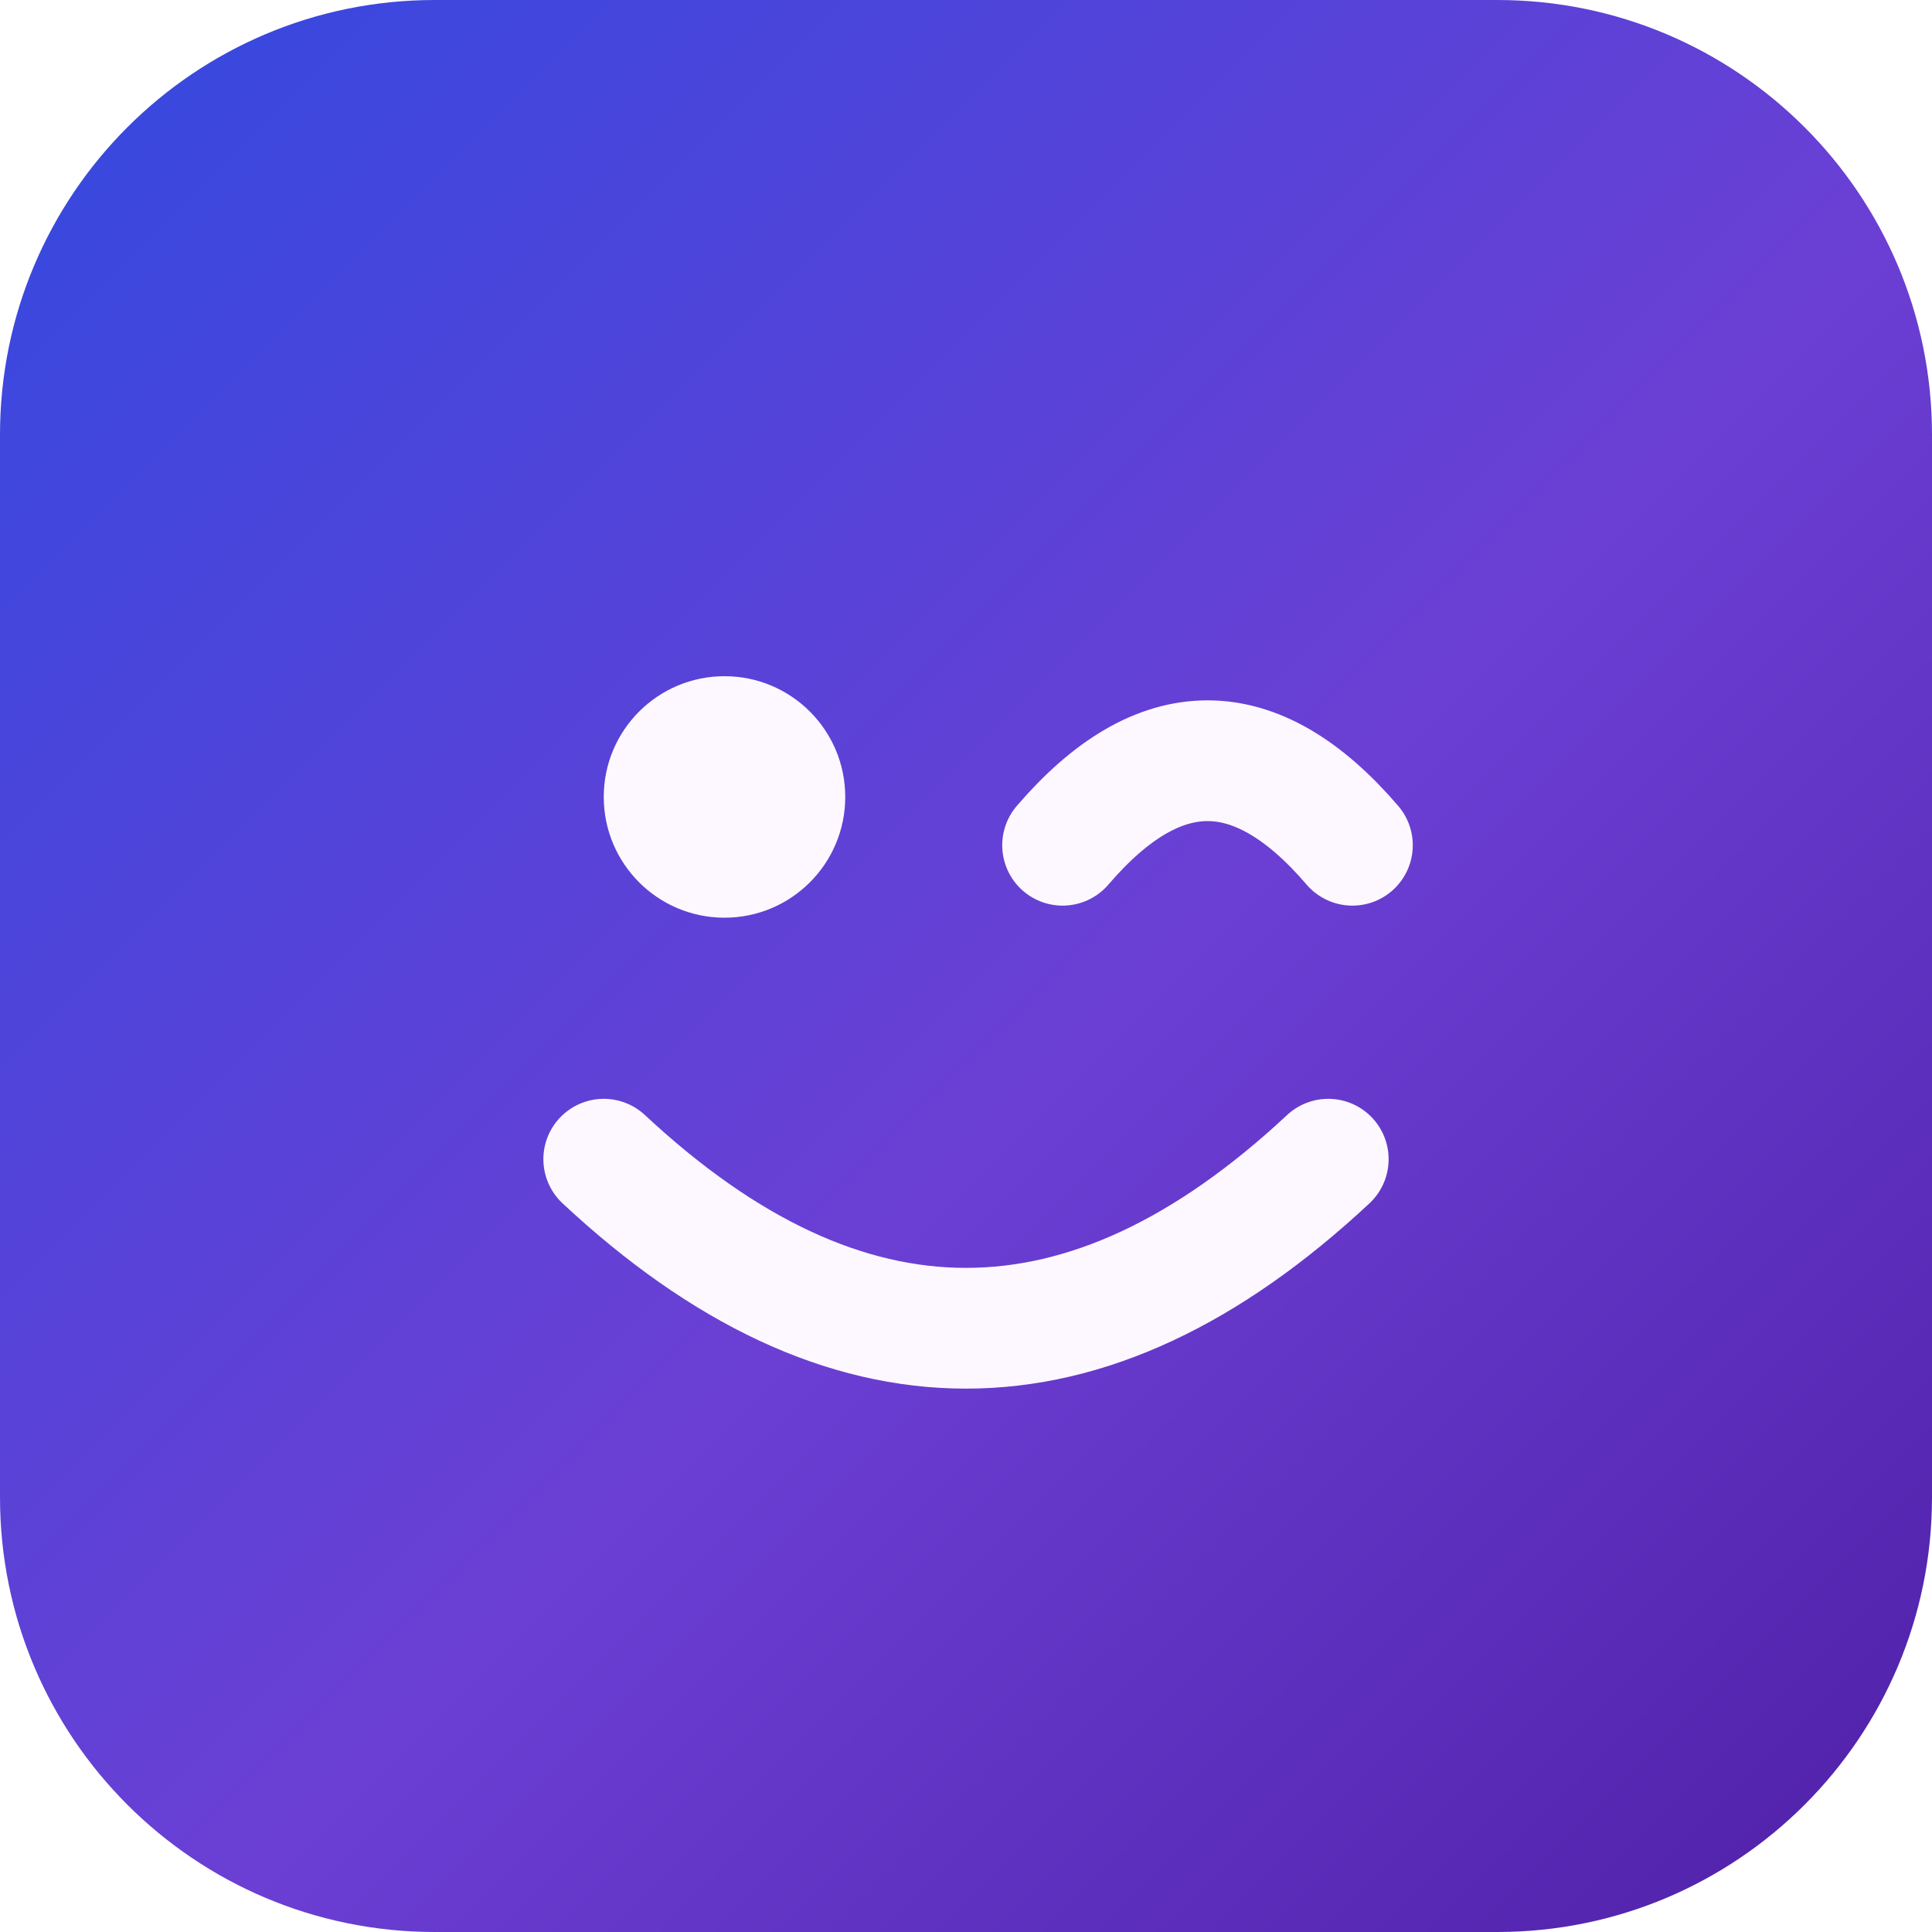
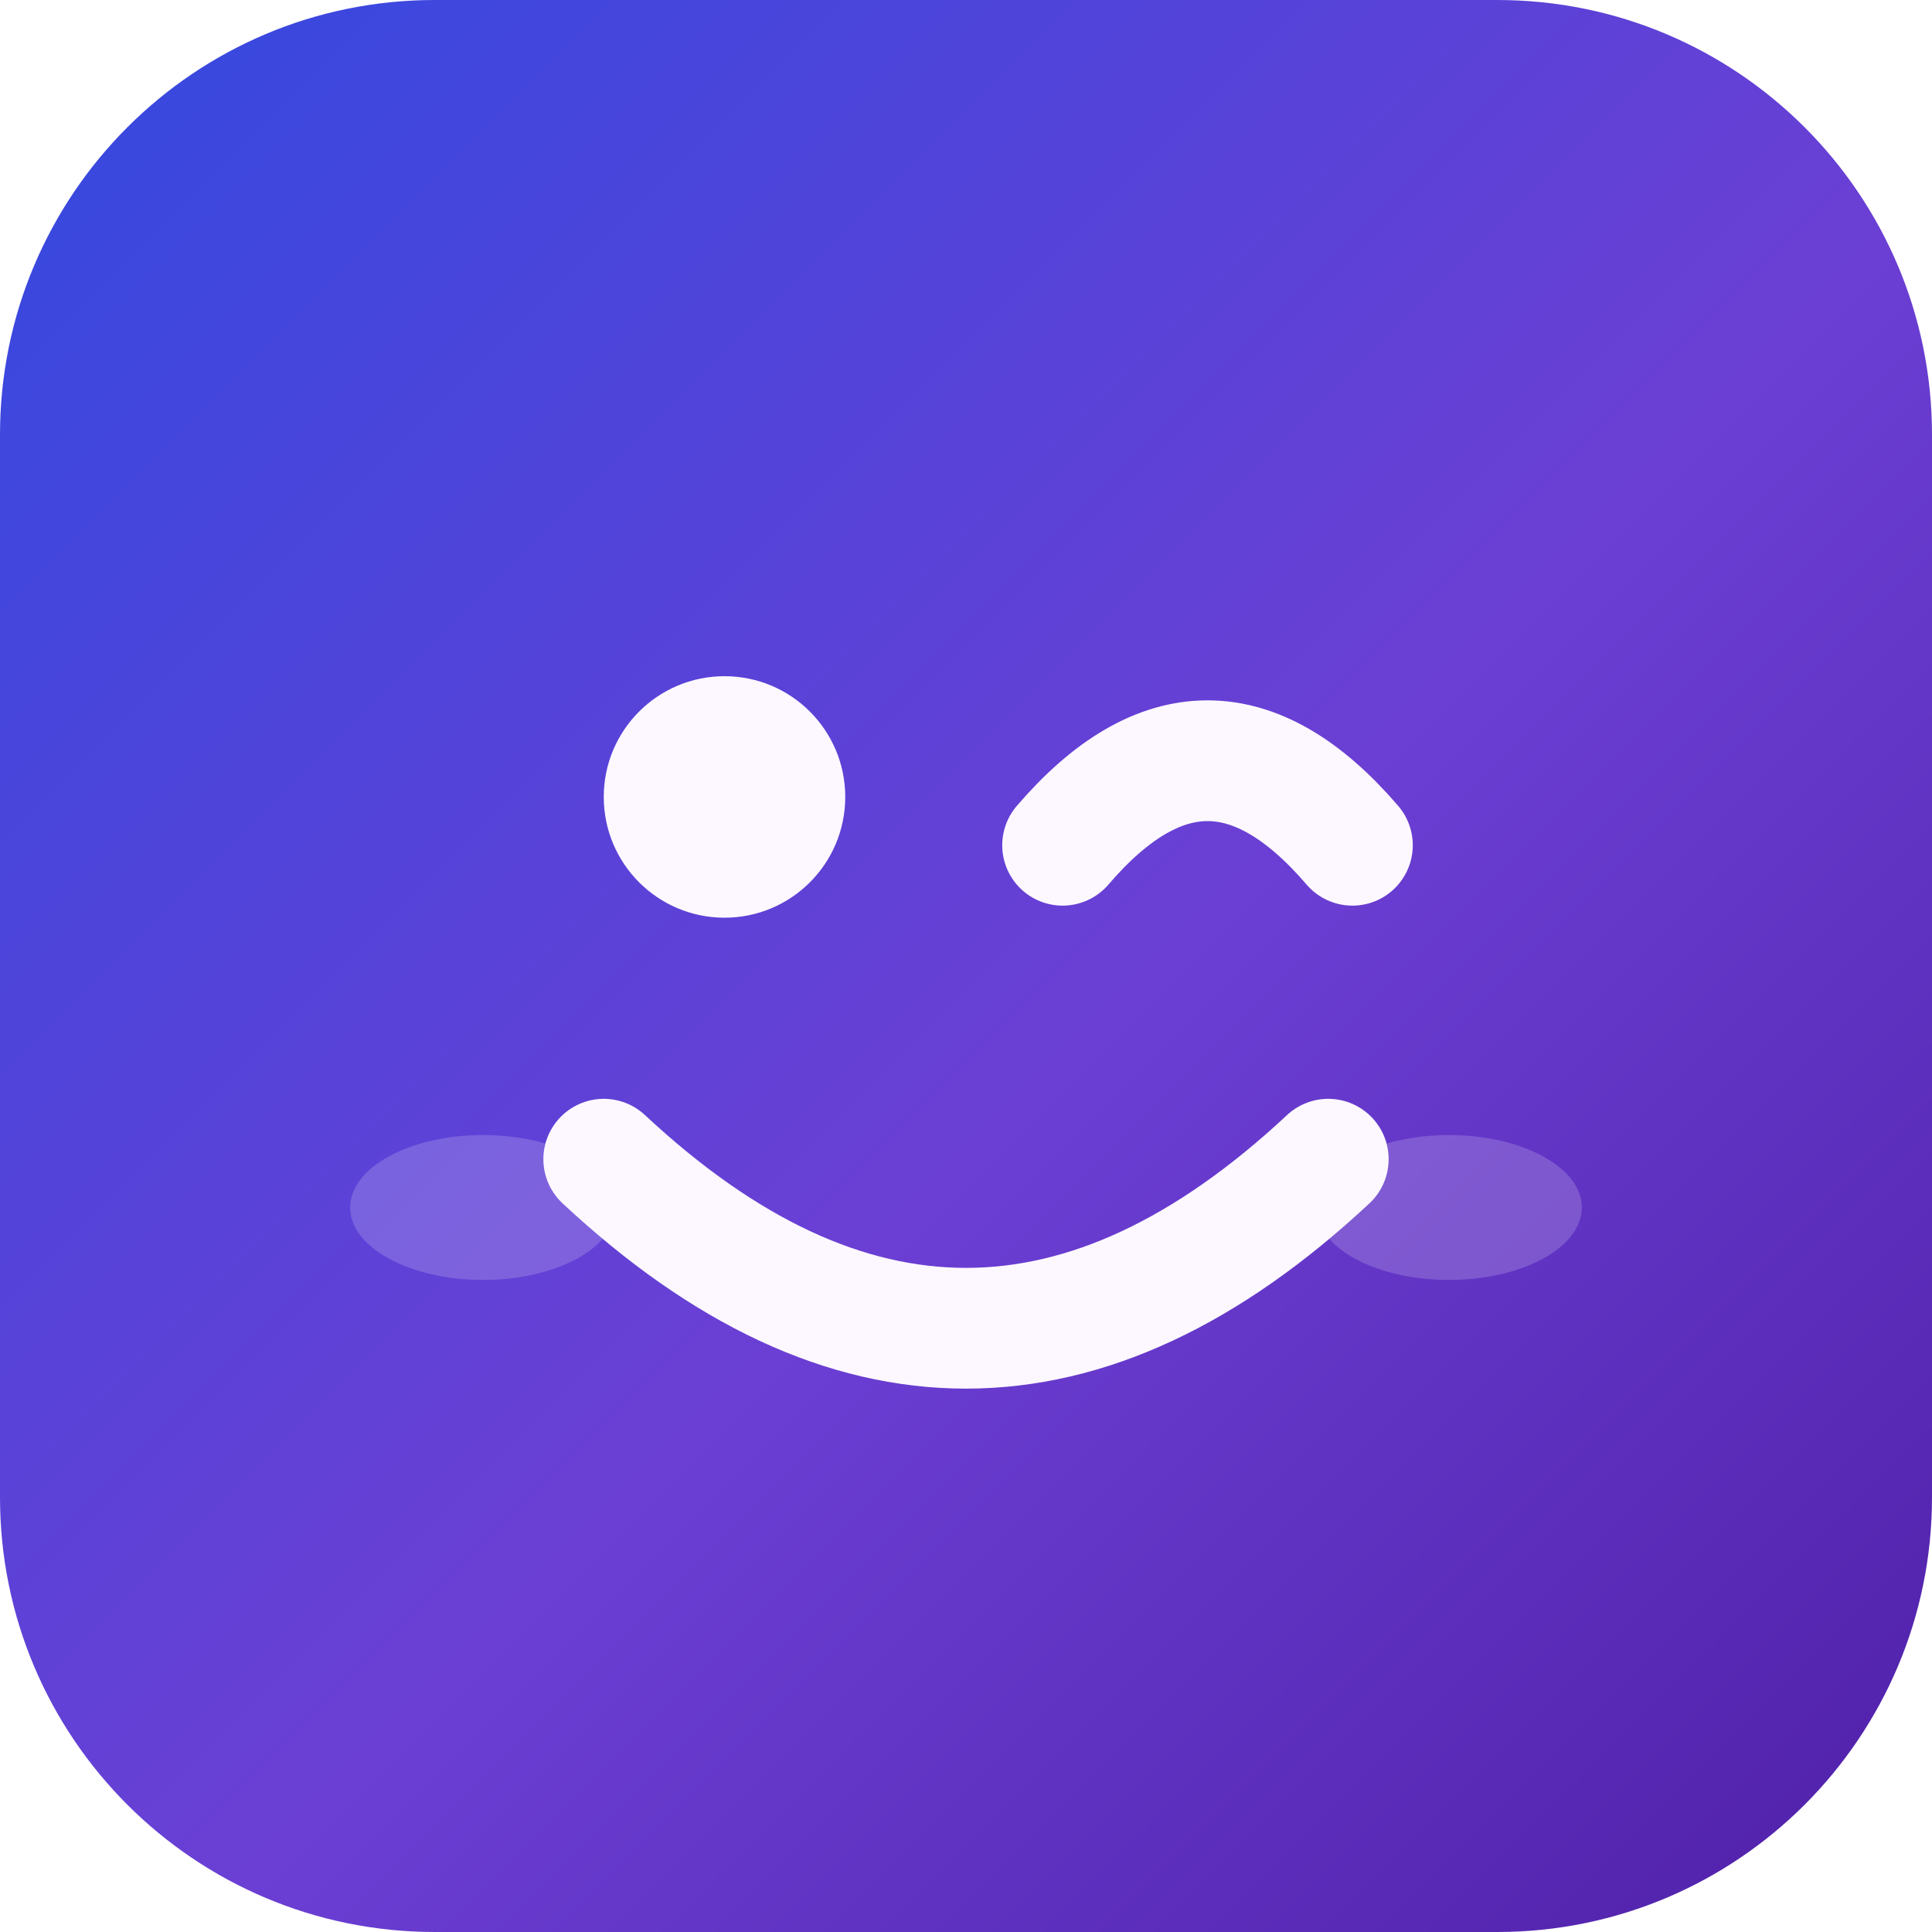
<svg xmlns="http://www.w3.org/2000/svg" viewBox="0 0 160 160" width="32" height="32">
  <defs>
-     <linearGradient id="fv" x1="0" y1="0" x2="1" y2="1">
+     <linearGradient id="nf-favicon-grad" x1="0" y1="0" x2="1" y2="1">
      <stop offset="0%" stop-color="#3349E0" />
      <stop offset="55%" stop-color="#6B3FD4" />
      <stop offset="100%" stop-color="#4F1FA6" />
    </linearGradient>
  </defs>
-   <rect width="160" height="160" rx="36" fill="url(#fv)" />
+   <rect width="160" height="160" rx="36" fill="url(#nf-favicon-grad)" />
+   <ellipse cx="40" cy="100" rx="11" ry="6" fill="#FDF8FF" opacity="0.18" />
+   <ellipse cx="120" cy="100" rx="11" ry="6" fill="#FDF8FF" opacity="0.18" />
  <circle cx="60" cy="66" r="10" fill="#FDF8FF" />
-   <path d="M88 70 Q100 56 112 70" stroke="#FDF8FF" stroke-width="10" fill="none" stroke-linecap="round" />
+   <path d="M88 70 Q100 56 112 70" stroke="#FDF8FF" stroke-width="10" fill="none" stroke-linecap="round" stroke-linejoin="round" />
  <path d="M50 96 Q80 124 110 96" stroke="#FDF8FF" stroke-width="10" fill="none" stroke-linecap="round" />
</svg>
